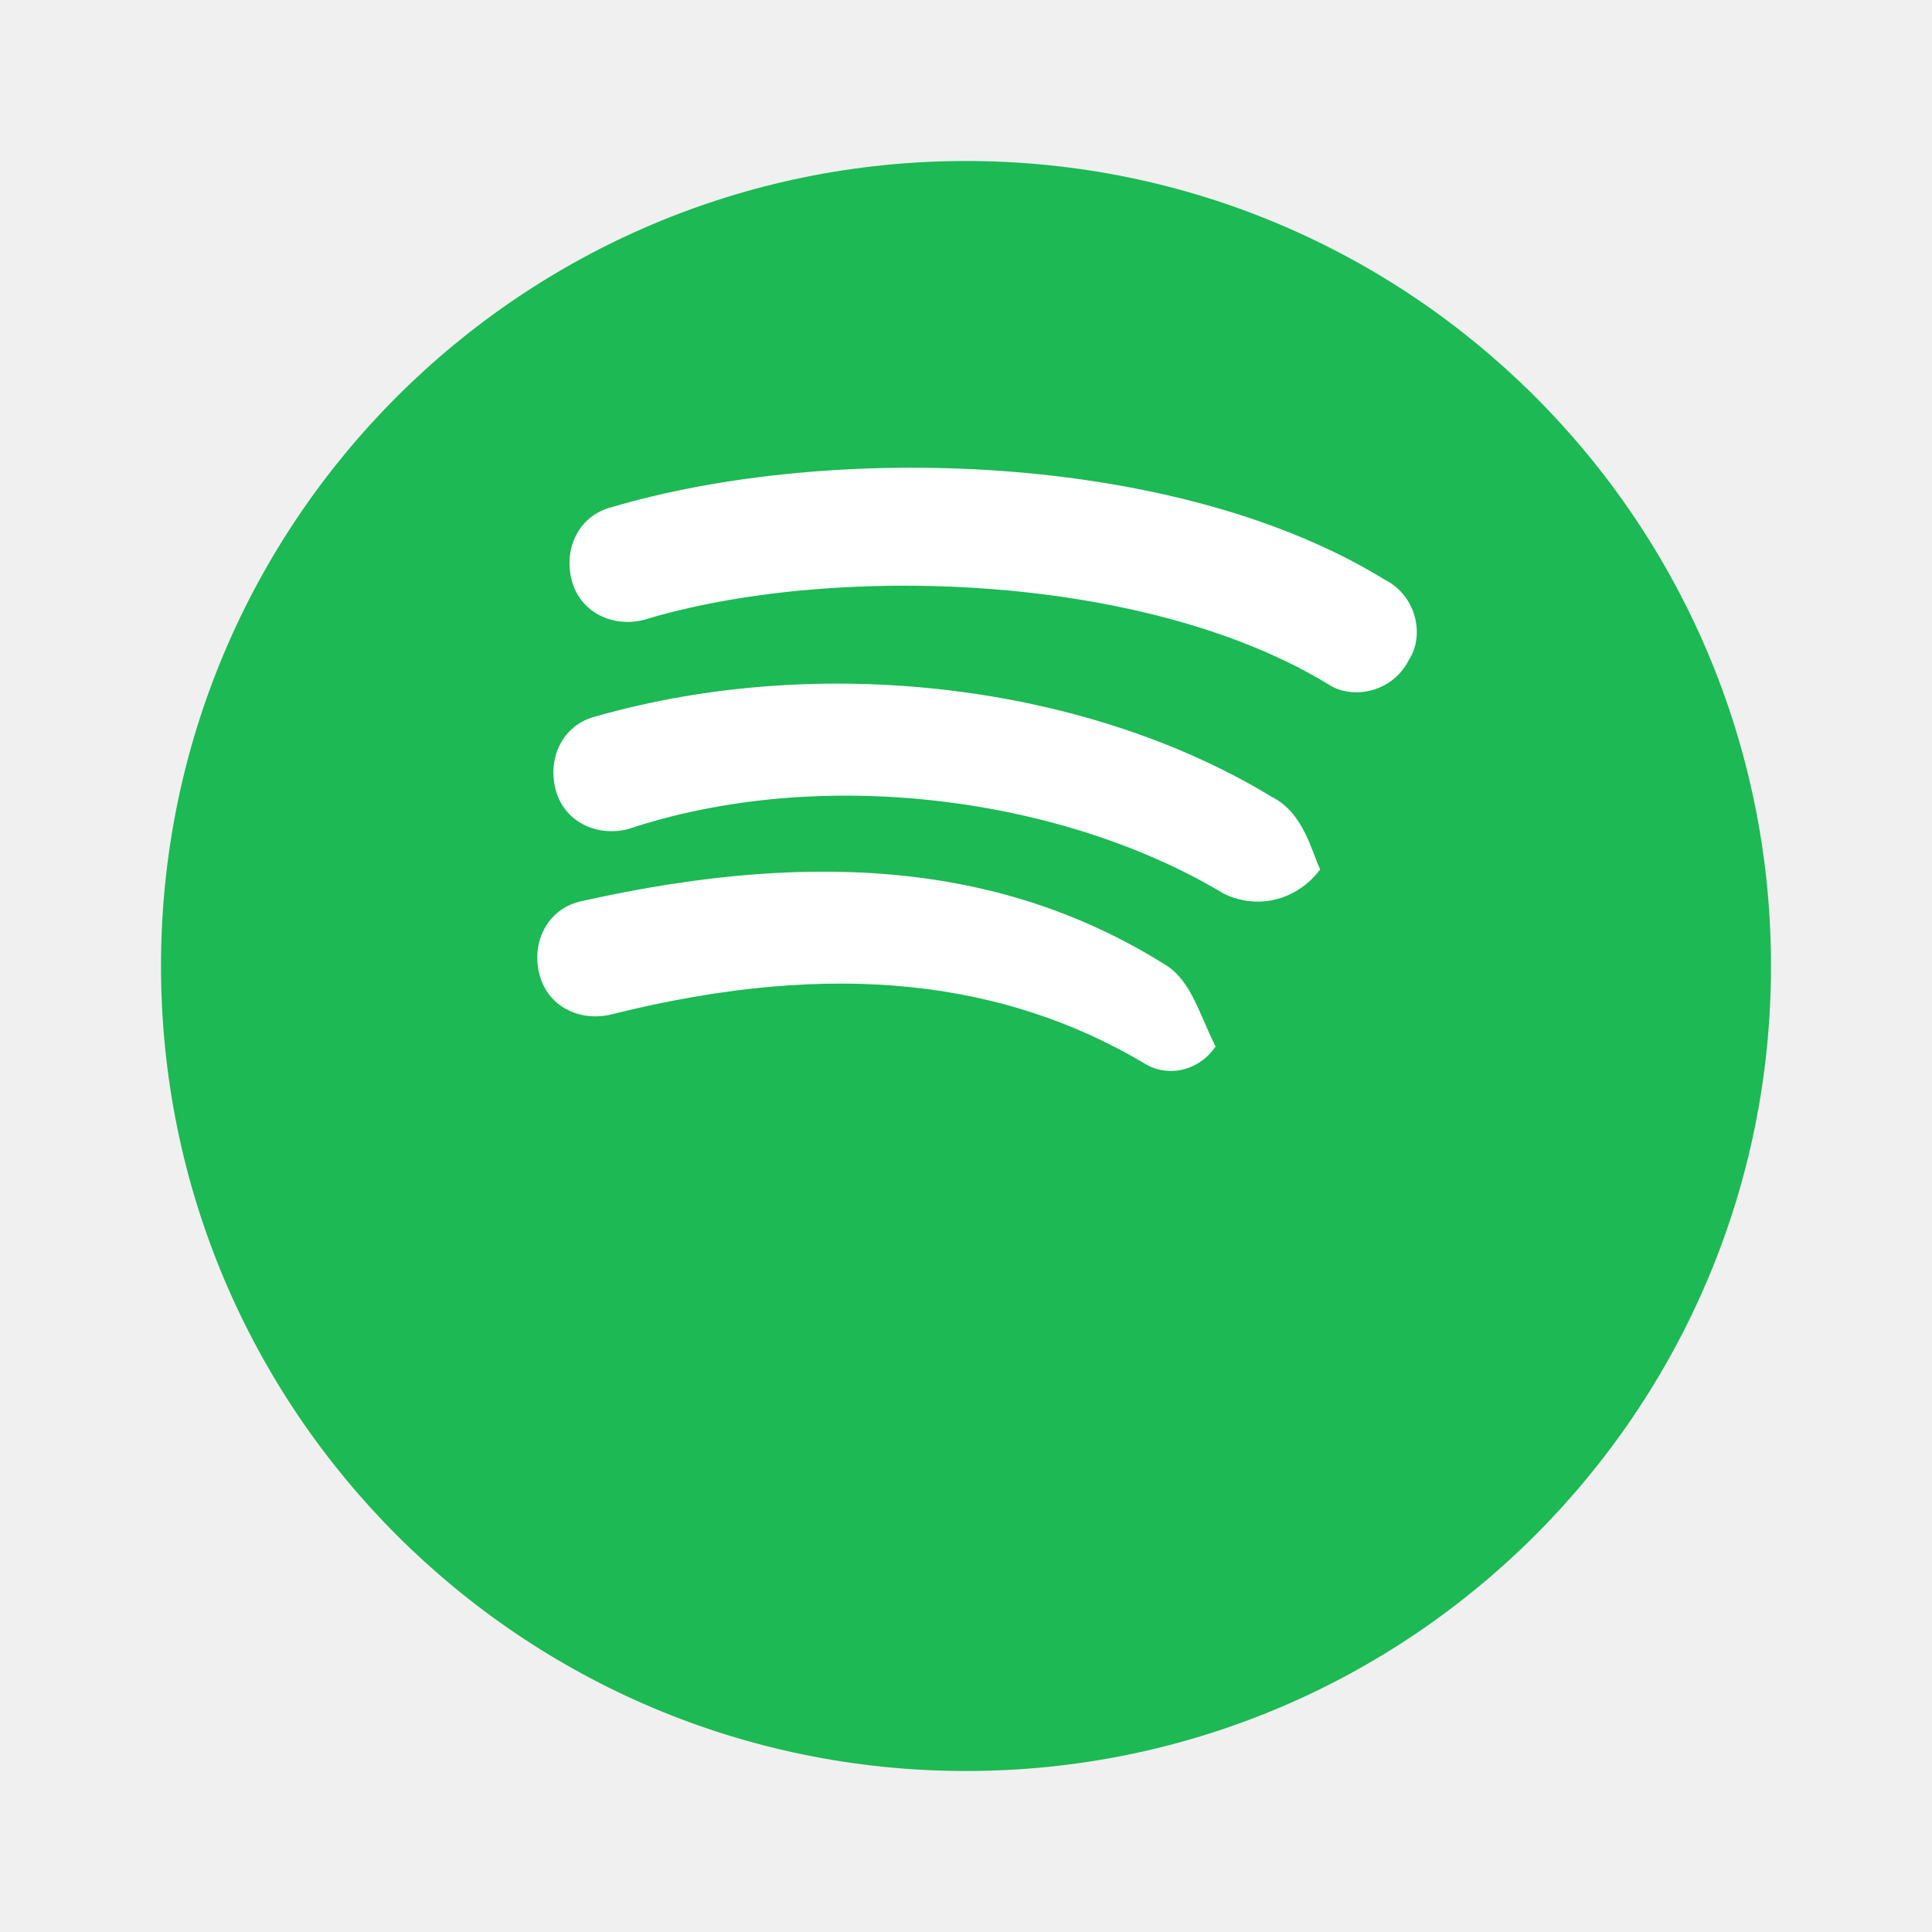
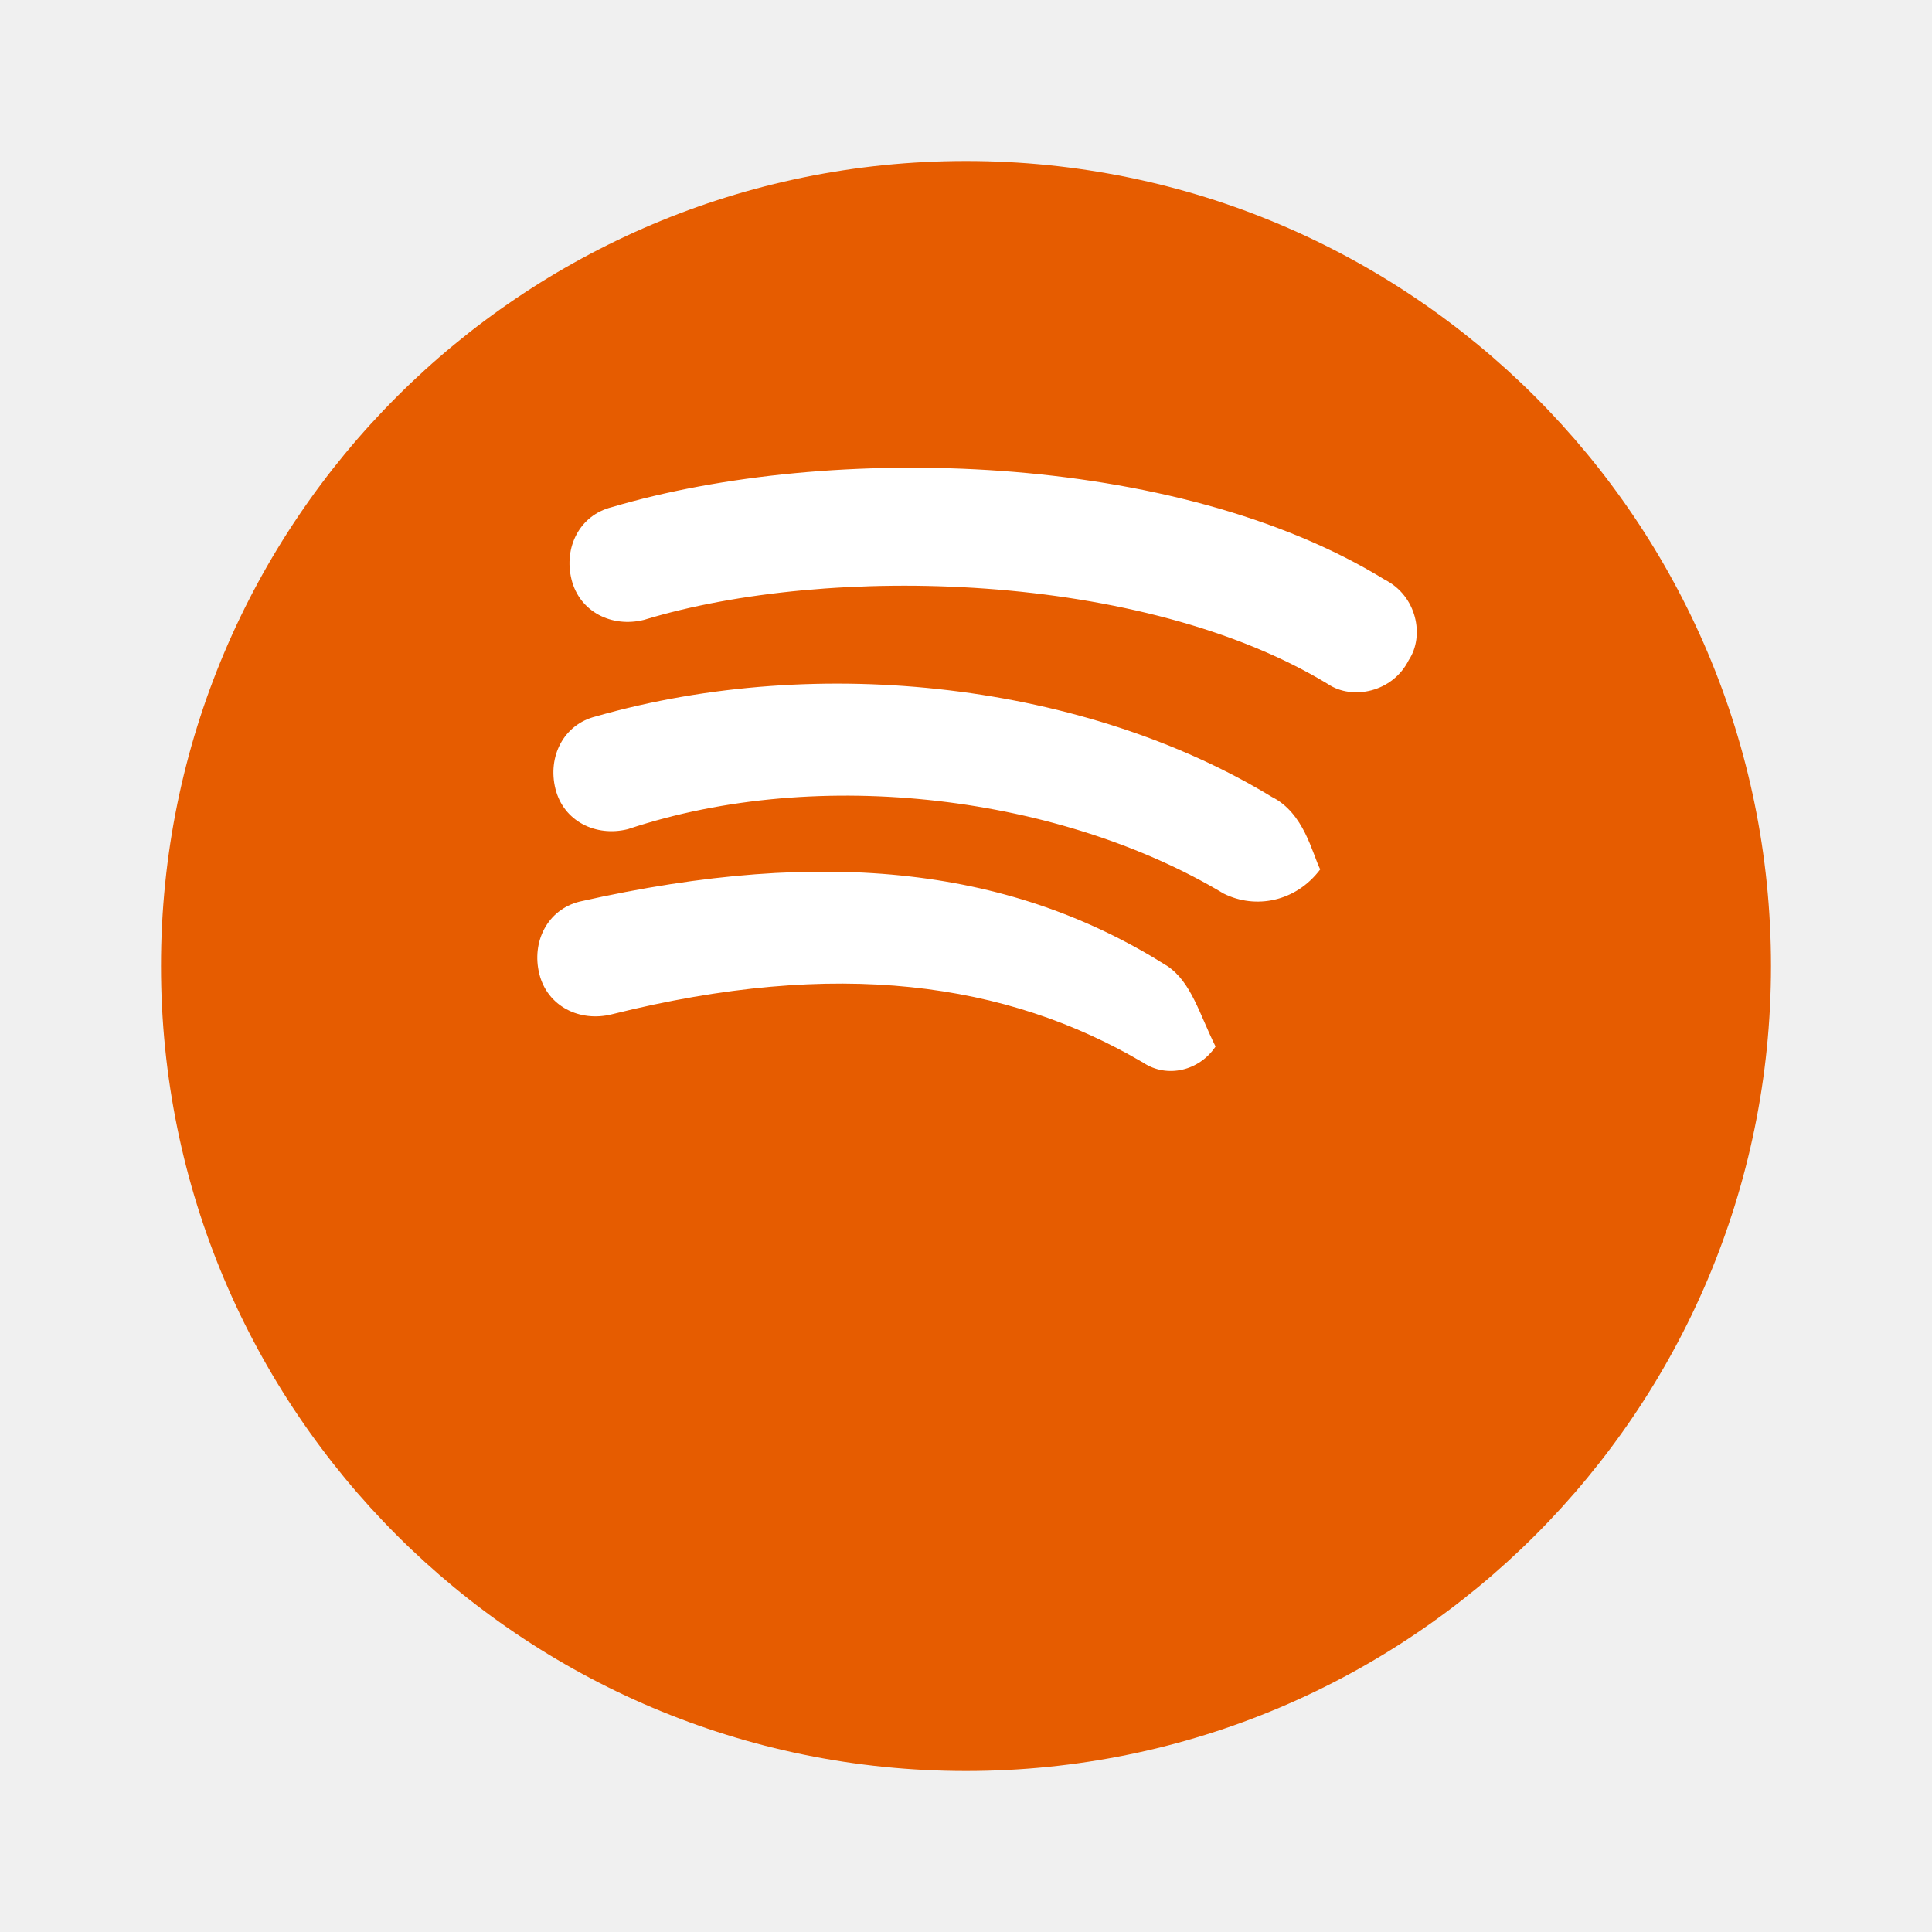
<svg xmlns="http://www.w3.org/2000/svg" viewBox="0 0 24 24" width="100%" height="100%" fill="none">
-   <circle cx="12" cy="12" r="10" fill="#1DB954" />
+   <circle cx="12" cy="12" r="10" fill="#e65c00" />
  <path d="M16.5 8.5C14.2 7.1 10.3 7 8 7.7C7.6 7.8 7.2 7.6 7.1 7.2C7 6.8 7.2 6.4 7.6 6.3C10.3 5.5 14.6 5.6 17.2 7.2C17.6 7.4 17.7 7.9 17.5 8.2C17.3 8.6 16.8 8.7 16.5 8.5ZM16.4 10.8C16.1 11.2 15.6 11.3 15.2 11.1C13.2 9.9 10.2 9.5 7.8 10.3C7.4 10.4 7 10.2 6.9 9.8C6.8 9.4 7 9 7.4 8.9C10.2 8.1 13.5 8.5 15.8 9.9C16.2 10.1 16.3 10.6 16.4 10.8ZM15.1 13C14.9 13.3 14.5 13.4 14.2 13.2C12.5 12.2 10.4 11.9 7.6 12.6C7.2 12.7 6.8 12.5 6.7 12.1C6.6 11.7 6.8 11.3 7.2 11.2C10.3 10.5 12.6 10.8 14.5 12C14.8 12.2 14.9 12.6 15.1 13Z" fill="#FFFFFF" />
</svg>
